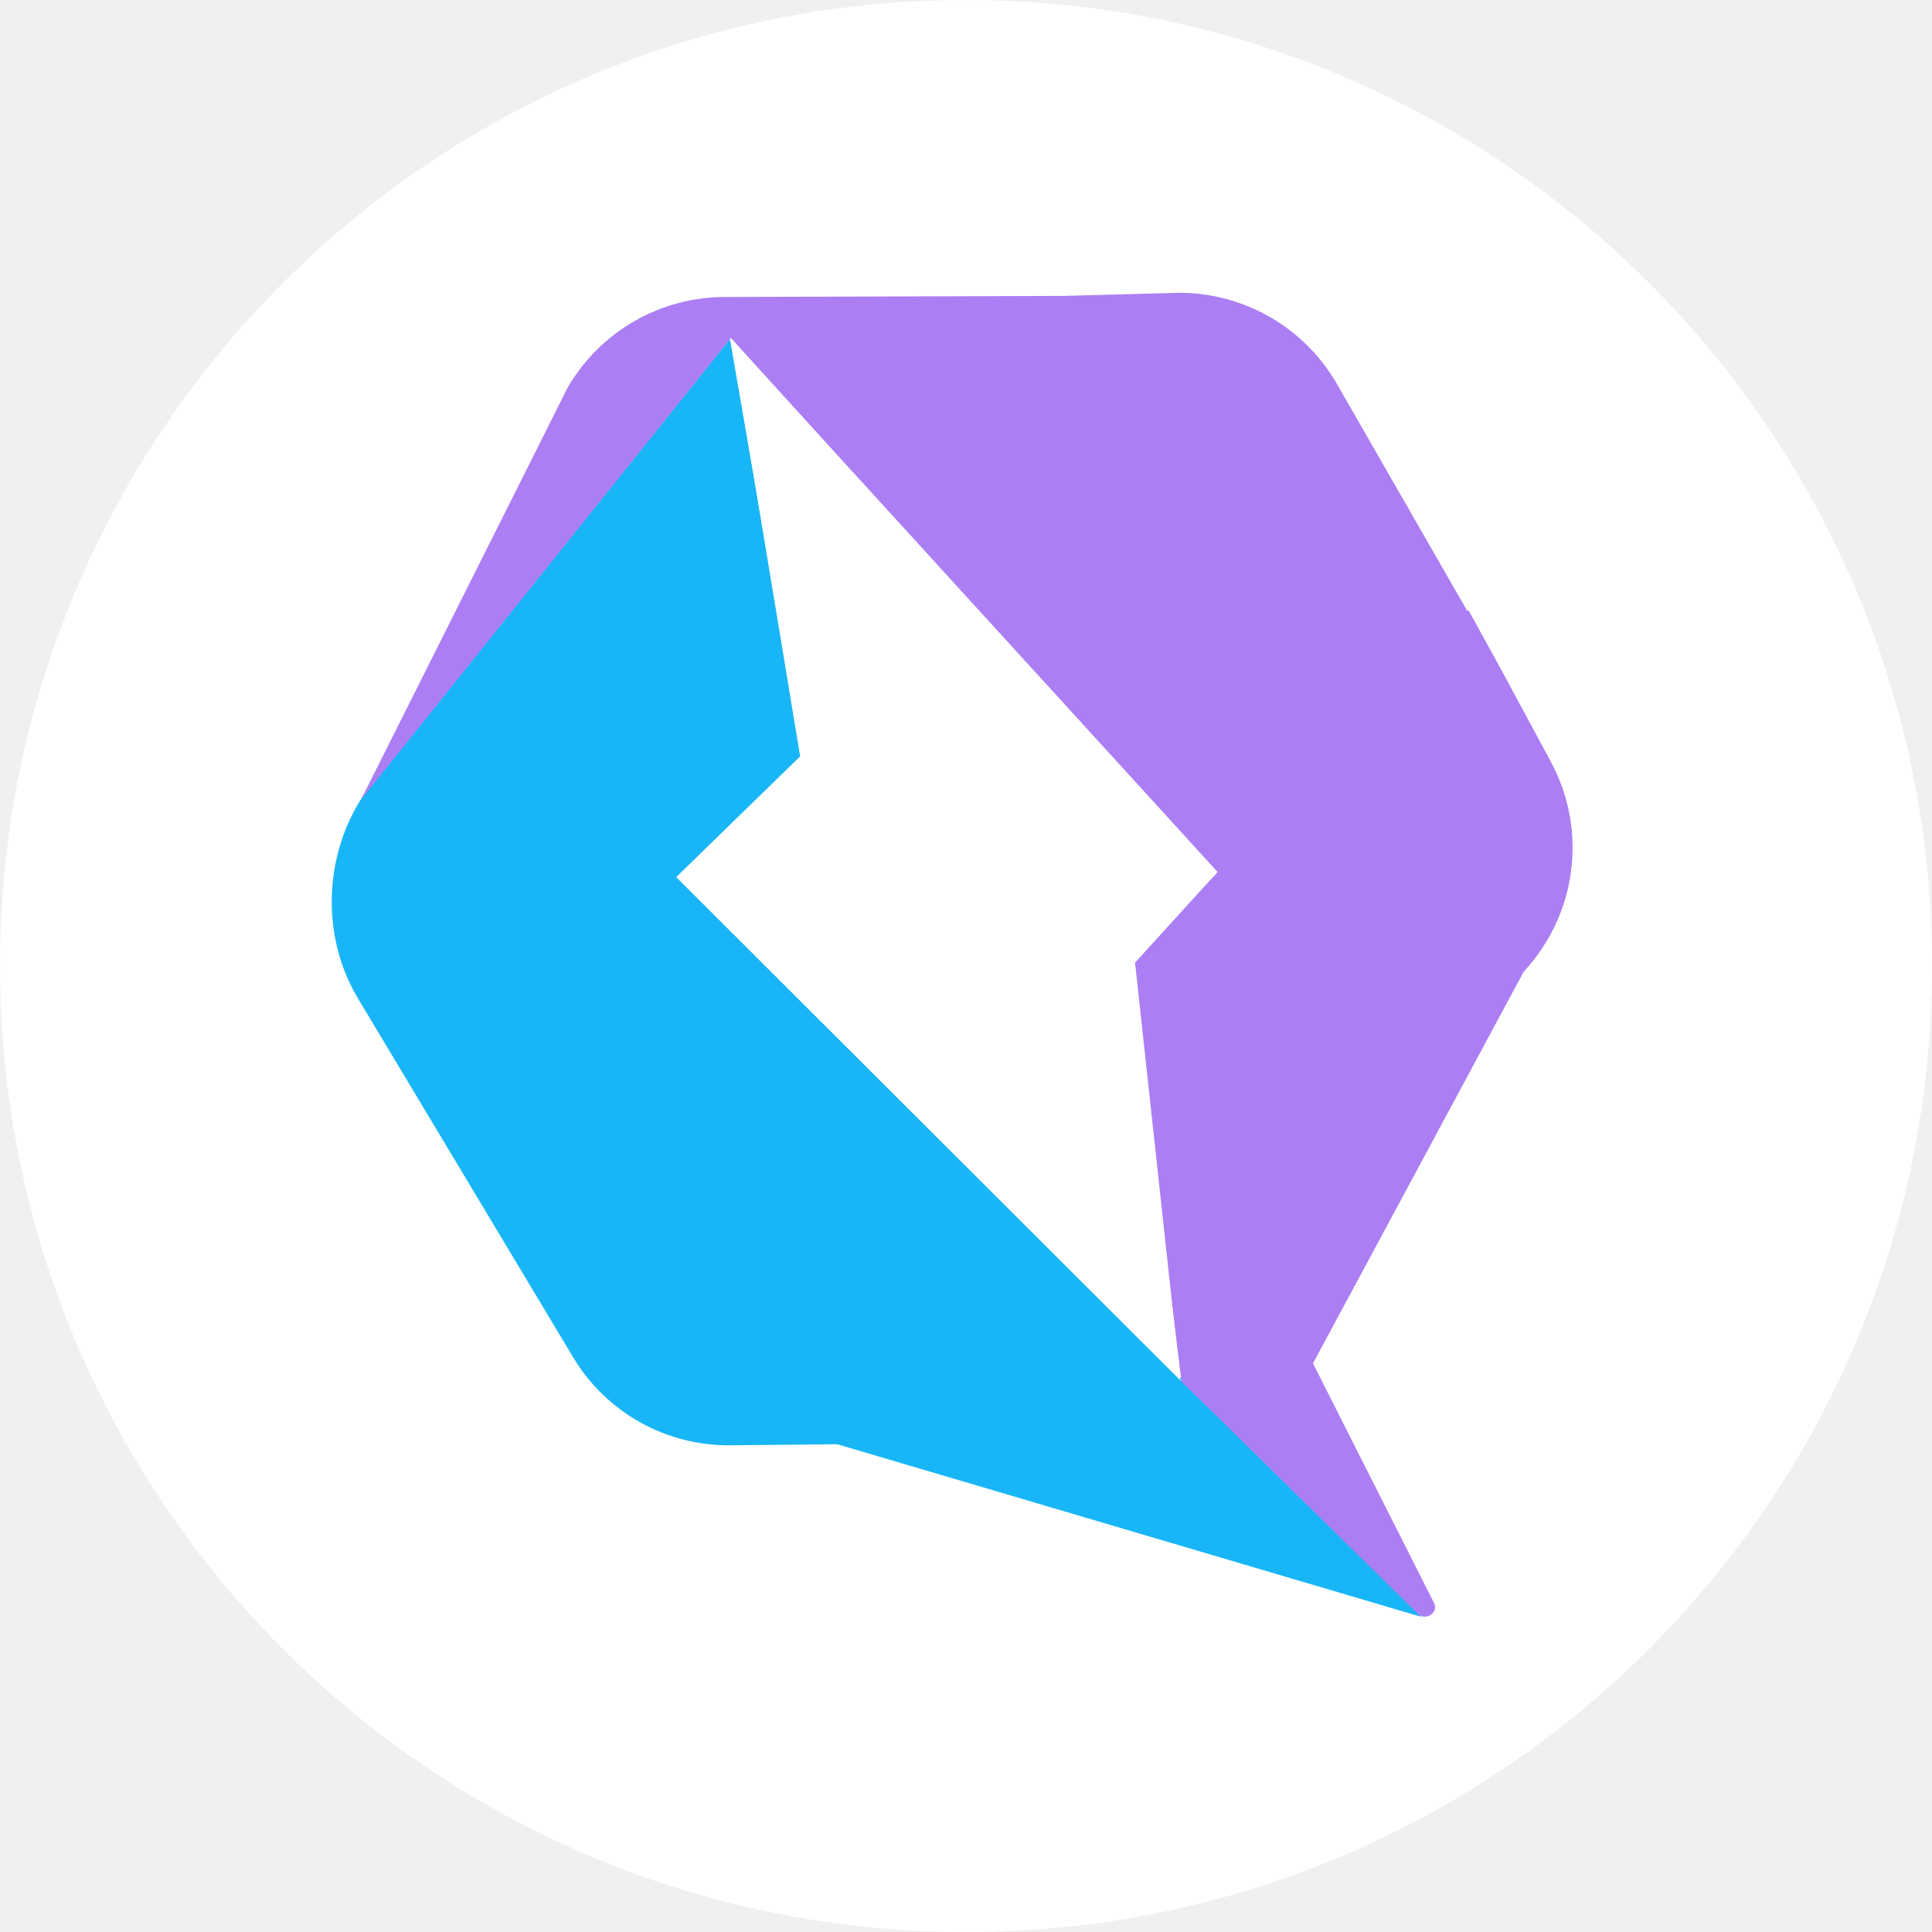
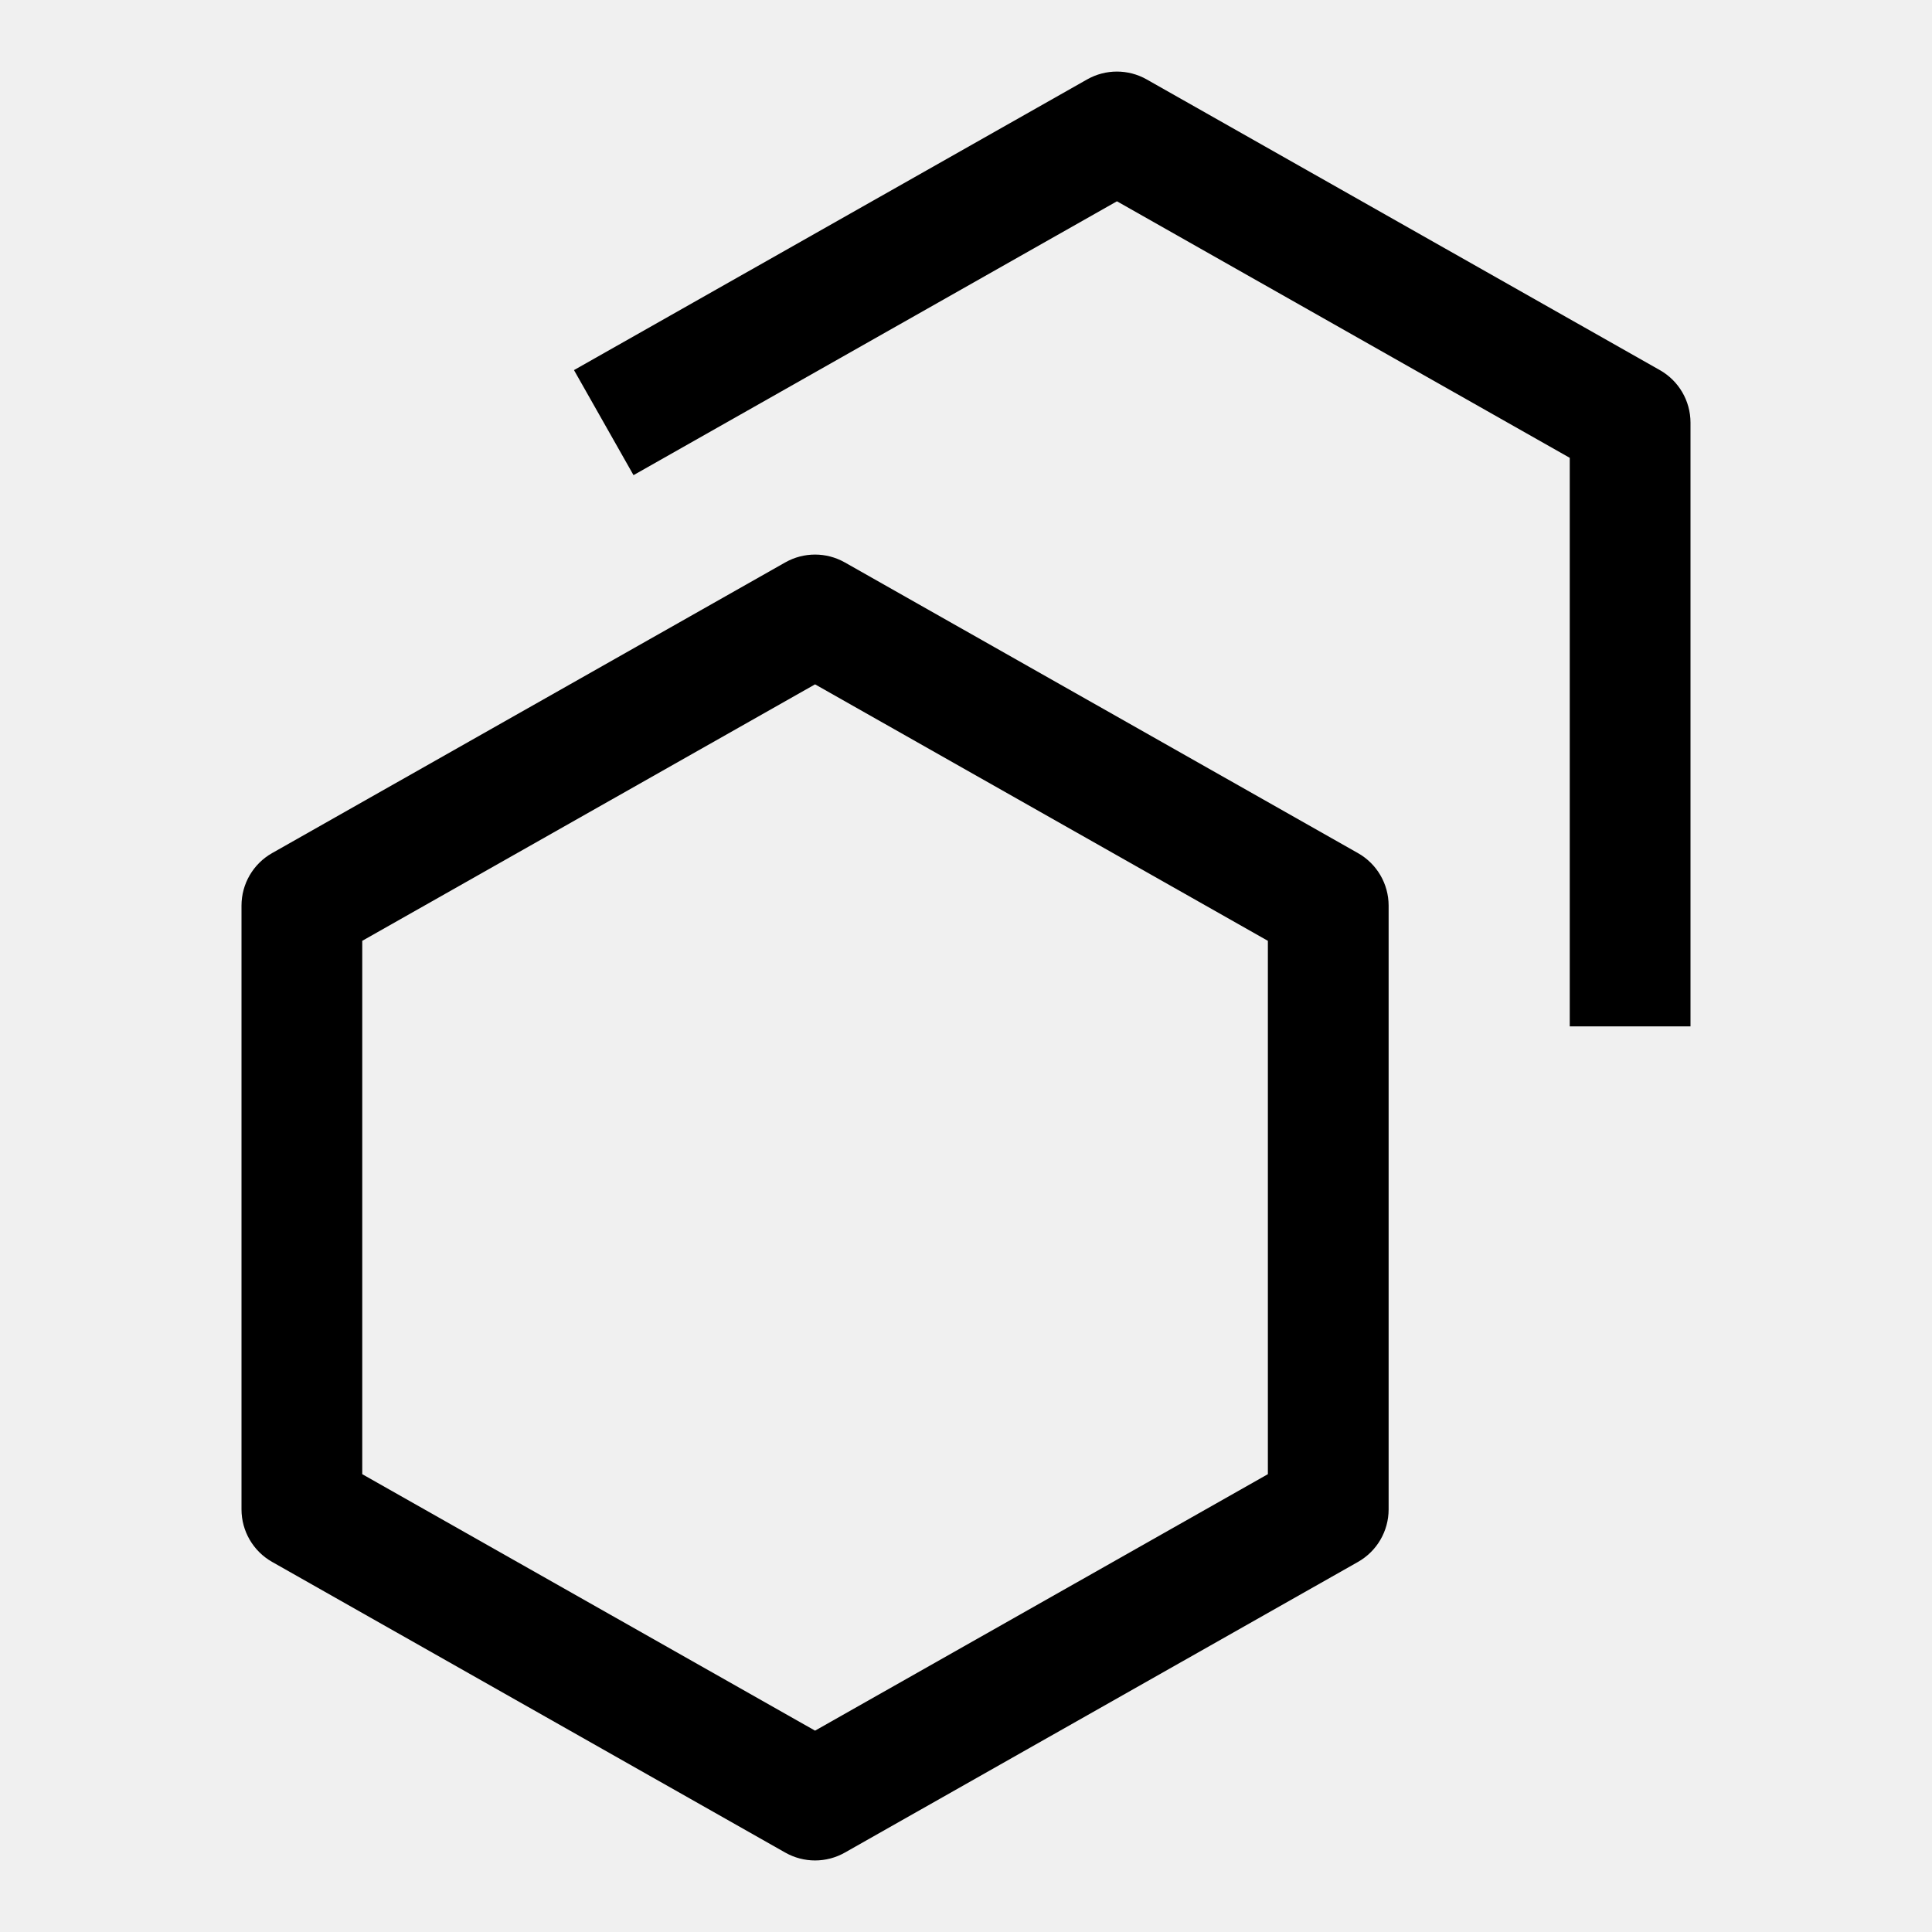
- <svg xmlns="http://www.w3.org/2000/svg" fill="none" viewBox="0 0 500 500">
-   <g clip-path="url(#a)">
-     <circle cx="250" cy="250" r="250" fill="#fff" />
-     <path fill="#18B6F6" d="m367.87 418.45-61.17-61.18-.94.13v-.67L175.7 227.53l32.05-31.13L188.9 87.73 99.56 199.09c-15.22 15.42-18.03 40.51-7.08 59.03l55.83 93.11a46.82 46.82 0 0 0 40.73 22.81l27.65-.27 151.18 44.68Z" />
-     <path fill="#AC7EF4" d="m401.25 196.94-12.29-22.81-6.41-11.67-2.54-4.56-.26.26-33.66-58.63a47.07 47.07 0 0 0-41.27-23.75l-29.51.8-88.01.28a47.07 47.07 0 0 0-40.33 23.34L93.4 207l95.76-119.54L314.7 226.19l-22.3 22.67 13.35 108.54.13-.26v.26h-.26l.26.27 10.42 10.2 50.62 49.78c2.13 2 5.6-.4 4.13-2.96l-31.25-61.85 54.5-101.3 1.73-2c.67-.81 1.33-1.62 1.87-2.42a46.8 46.8 0 0 0 3.34-50.18Z" />
-     <path fill="#fff" d="M315.1 225.65 189.18 87.6l17.9 108.14L175 227l130.5 130.27-11.75-108.14 21.37-23.48Z" />
-   </g>
-   <defs>
-     <clipPath id="a">
-       <path fill="#fff" d="M0 0h500v500H0z" />
-     </clipPath>
-   </defs>
+ <svg xmlns="http://www.w3.org/2000/svg" viewBox="0 0 32 32">
+   <path d="M13.5,30.815a1.001,1.001,0,0,1-.493-.13l-8.5-4.815A1,1,0,0,1,4,25V15a1,1,0,0,1,.507-.87l8.5-4.815a1.001,1.001,0,0,1,.985,0l8.5,4.815A1,1,0,0,1,23,15V25a1,1,0,0,1-.507.87l-8.5,4.815A1.001,1.001,0,0,1,13.5,30.815ZM6,24.417l7.5,4.248L21,24.417V15.583l-7.5-4.248L6,15.583Z" />
+   <path d="M28,17H26V7.583L18.5,3.334,10.493,7.87,9.507,6.13l8.5-4.815a1.001,1.001,0,0,1,.985,0l8.5,4.815A1,1,0,0,1,28,7Z" />
</svg>
